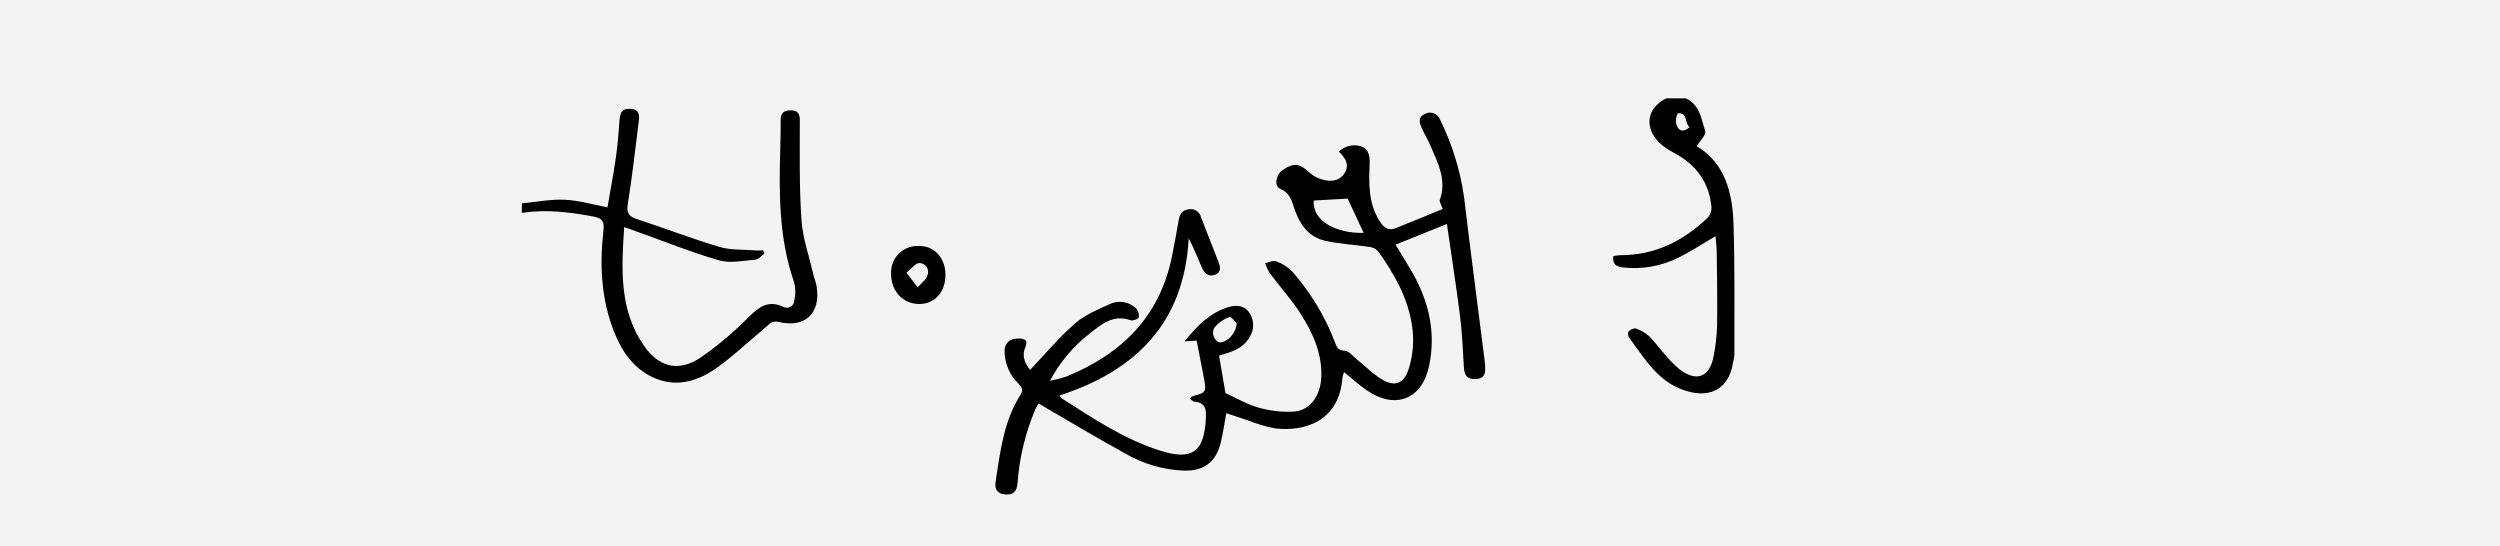
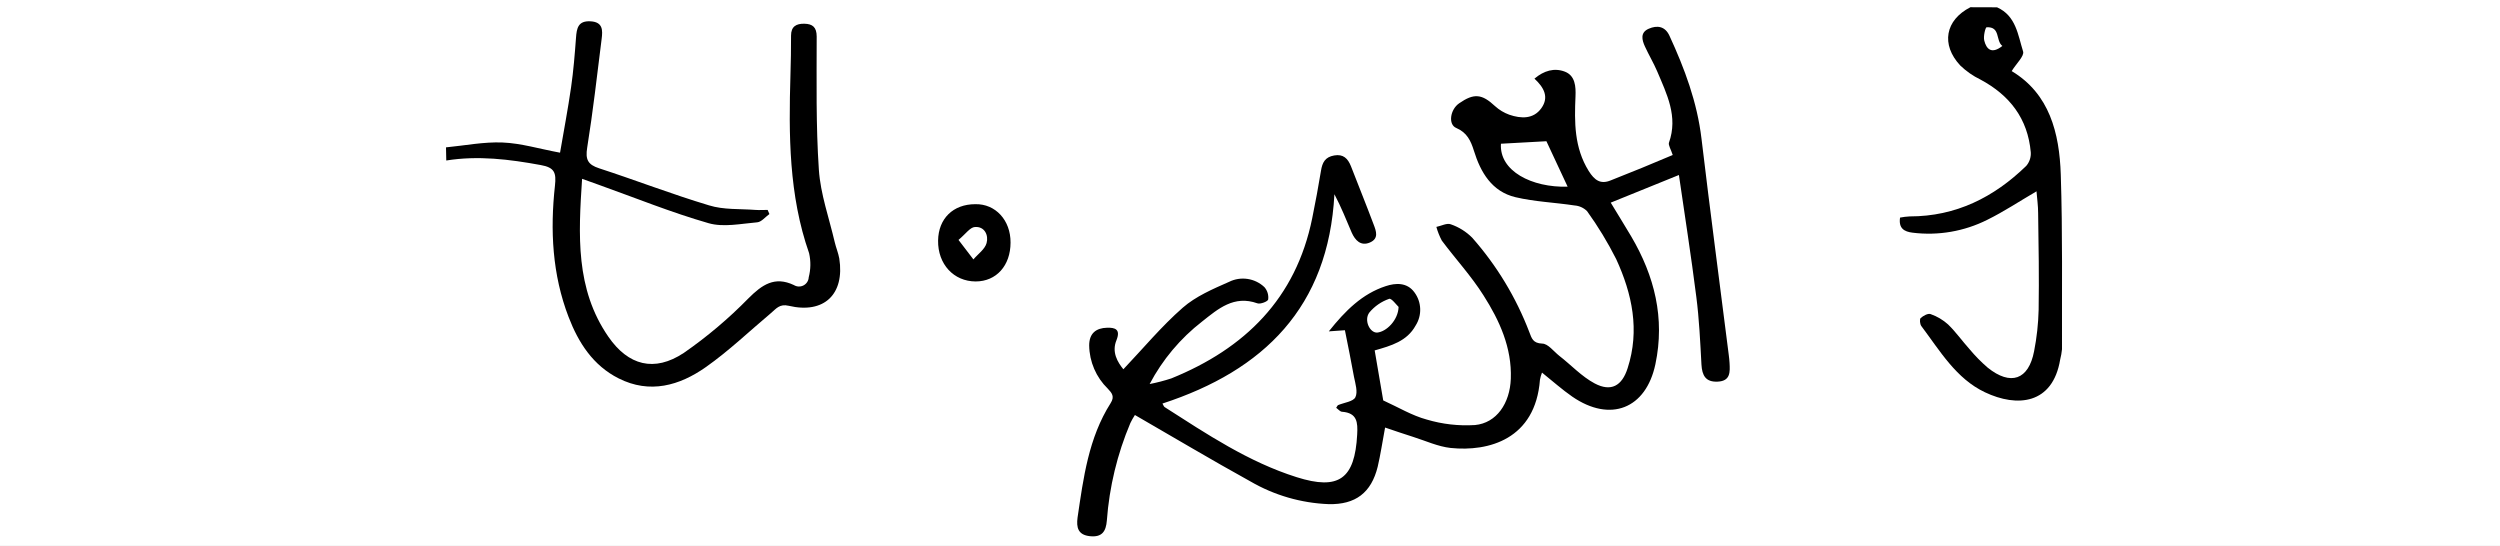
<svg xmlns="http://www.w3.org/2000/svg" id="Layer_1" data-name="Layer 1" viewBox="0 0 550 120">
  <defs>
-     <style>.cls-1{fill:#f4f2f2;}</style>
+     <style>.cls-1{fill:#fff;}</style>
  </defs>
  <rect class="cls-1" width="550" height="120" />
-   <path d="M114.82,44.74c3.12-.29,6.24-.93,9.34-.8s6,1,9.48,1.68c.61-3.52,1.3-7.15,1.83-10.8.39-2.7.61-5.43.81-8.15.11-1.6.34-2.85,2.41-2.73s2,1.49,1.82,2.91c-.75,6-1.43,12-2.38,17.94-.32,2,.11,2.8,2,3.41,6.06,2,12,4.28,18.13,6.12,2.41.72,5.08.55,7.64.76.67.06,1.35,0,2,0l.29.68c-.66.48-1.3,1.31-2,1.36-2.68.23-5.57.86-8,.15-6.12-1.75-12-4.16-18.06-6.31l-2.81-1c-.61,9.25-1.12,18.16,4.33,26.07,3.28,4.74,7.58,5.89,12.45,2.66a73.59,73.59,0,0,0,10.67-9c2.27-2.23,4.33-3.7,7.53-2.2a1.62,1.62,0,0,0,2.43-1.31,8.33,8.33,0,0,0,0-4c-3.35-9.59-3.37-19.49-3.07-29.44.06-2.16.1-4.32.09-6.47,0-1.54.86-2,2.21-2s2,.57,2,2.11c0,7.33-.14,14.69.36,22,.27,4,1.69,8,2.61,11.94.21.91.59,1.79.73,2.7.93,5.91-2.51,9.2-8.35,7.81-1.5-.36-2.08.5-2.92,1.21-3.57,3-7,6.24-10.75,8.92-4.35,3.06-9.26,4.46-14.41,1.86-4.19-2.12-6.62-5.88-8.25-10.13-2.7-7-3.07-14.32-2.25-21.68.24-2.13,0-3-2.35-3.41-5.18-.95-10.34-1.59-15.59-.76Z" />
-   <path d="M370.85,21.63c3.14,1.39,3.45,4.58,4.3,7.29.23.73-1.1,2-1.88,3.23,6.24,3.76,7.87,10.22,8.1,17.07.31,9.61.17,19.23.2,28.85a11.32,11.32,0,0,1-.3,1.69c-1.23,7.42-7.11,7.94-12.42,5.41-4.76-2.27-7.43-6.85-10.47-10.93-.23-.32-.31-1.14-.1-1.32.42-.38,1.2-.81,1.63-.65a8.56,8.56,0,0,1,2.9,1.71c1.28,1.25,2.32,2.74,3.52,4.07a27.36,27.36,0,0,0,3,3.06c3.79,3,6.76,2,7.66-2.71a40.36,40.36,0,0,0,.77-6.84c.08-5.32,0-10.64-.08-16,0-1.2-.18-2.39-.27-3.6-2.82,1.65-5.39,3.35-8.13,4.7A21.55,21.55,0,0,1,357,58.83c-1.38-.17-2.33-.71-2.07-2.5a14.54,14.54,0,0,1,1.6-.19c7.62,0,13.88-3.15,19.23-8.33a3.09,3.09,0,0,0,.76-2.23c-.49-5.56-3.47-9.42-8.31-12a13,13,0,0,1-3.31-2.32c-3.25-3.46-2.5-7.53,1.66-9.62Zm.87,6.37c-1.16-.87-.27-3.21-2.6-3.08a3.45,3.45,0,0,0-.38,2.21C369.1,28.51,369.94,29.42,371.72,28Z" />
-   <path d="M226.63,81.37c3.26-3.43,6.28-7.07,9.8-10.15,2.15-1.89,5-3.1,7.65-4.28a5.17,5.17,0,0,1,5.83.88,2.55,2.55,0,0,1,.63,2c-.07.34-1.3.82-1.79.64-3.85-1.39-6.47.91-9.11,3A31.81,31.81,0,0,0,231,83.78a32.16,32.16,0,0,0,3.58-.93c12.14-4.93,20.56-13.17,23.26-26.45.52-2.6,1-5.21,1.45-7.84.21-1.35.67-2.29,2.17-2.51a2.33,2.33,0,0,1,2.77,1.78c1.25,3.21,2.54,6.41,3.77,9.63.41,1.08.88,2.31-.62,2.95s-2.43-.34-3-1.62c-.9-2.08-1.72-4.19-2.87-6.34-1,18.63-11.64,29.09-28.38,34.55.14.24.21.48.37.58,6.95,4.46,13.82,9.06,21.79,11.58,7,2.2,9.6.27,10-7,.11-2,0-3.55-2.48-3.78-.35,0-.66-.43-1-.66.16-.23.22-.4.32-.45,1-.42,2.49-.56,2.85-1.29s0-2.23-.23-3.36c-.45-2.53-1-5.06-1.49-7.7l-2.66.19c2.76-3.45,5.53-6.2,9.4-7.47,1.63-.54,3.52-.64,4.74,1a4.83,4.83,0,0,1,.19,5.49c-1.42,2.58-4,3.32-6.74,4.1.5,2.92,1,5.78,1.41,8.25,2.53,1.14,4.76,2.5,7.18,3.16a23,23,0,0,0,8,.9c3.56-.34,5.76-3.57,5.91-7.64.19-5.12-1.85-9.6-4.47-13.75-2-3.2-4.61-6-6.88-9.06a10.67,10.67,0,0,1-1-2.19c.8-.16,1.74-.68,2.38-.42a9.16,9.16,0,0,1,3.53,2.21,51,51,0,0,1,9.43,15.6c.39,1,.59,1.82,2.11,1.87,1,0,1.9,1.29,2.83,2,1.94,1.54,3.7,3.43,5.86,4.56,2.69,1.42,4.48.41,5.42-2.52,2-6.27.76-12.27-1.89-18a58.19,58.19,0,0,0-4.8-7.9,3.22,3.22,0,0,0-2.07-1c-3.24-.49-6.57-.61-9.74-1.37-3.88-.93-5.73-4.07-6.85-7.66-.51-1.63-1.13-3-2.9-3.74-1.38-.56-1-3,.47-4.07,2.46-1.71,3.71-1.57,5.92.46a7,7,0,0,0,2.36,1.42c1.93.66,4,.73,5.29-1.08s.43-3.42-1.14-4.88a4.84,4.84,0,0,1,5-1.15c1.74.67,1.83,2.47,1.76,4.07-.18,4.28-.22,8.46,2.18,12.32,1,1.55,2,2.22,3.64,1.55,3.44-1.37,6.86-2.8,10.26-4.19-.32-1-.78-1.62-.63-2,1.54-4.31-.36-8-2-11.79-.59-1.39-1.37-2.69-2-4.06-.51-1.1-.82-2.33.6-3a2.35,2.35,0,0,1,3.44,1.16,56.4,56.4,0,0,1,5.28,17c1.42,11.91,3,23.8,4.5,35.71.06.42.11.85.13,1.28.09,1.5.17,3-2,3.1s-2.57-1-2.67-2.81c-.21-3.73-.38-7.48-.85-11.18-.86-6.76-1.92-13.5-2.87-20.12l-11.3,4.56c1.1,1.81,2.26,3.68,3.38,5.58,3.85,6.54,5.6,13.51,4,21.09-1.55,7.37-7.45,9.68-13.72,5.36-1.69-1.16-3.22-2.54-5-4a7.73,7.73,0,0,0-.33,1.18c-.74,9.82-8.46,11.91-14.75,11.22a33.93,33.93,0,0,1-6.15-1.81c-1.53-.49-3.06-1-4.67-1.55-.44,2.4-.72,4.46-1.22,6.47-1.05,4.28-3.66,6.27-8.1,6.17a27.88,27.88,0,0,1-12.91-3.77c-6.34-3.49-12.56-7.2-19.06-11a10.58,10.58,0,0,0-.74,1.32,50.69,50.69,0,0,0-3.88,16.07c-.14,1.85-.82,2.82-2.8,2.61s-2.28-1.45-2-3.06c1-6.55,1.81-13.15,5.46-18.9.69-1.09.23-1.66-.46-2.39A10.13,10.13,0,0,1,221,77.39c0-2,1.13-2.88,3-2.92,1.32,0,2.28.26,1.55,2C224.66,78.57,225.71,80.24,226.63,81.37ZM300,51.23c-1.24-2.66-2.41-5.16-3.51-7.53l-7.47.41C288.66,48.64,294.07,51.4,300,51.23ZM272.06,71.08c-.32-.29-1.2-1.47-1.57-1.33A7.46,7.46,0,0,0,267.24,72c-.94,1.26.06,3.37,1.28,3.32C270.06,75.22,272,73.27,272.06,71.08Z" />
-   <path d="M208,60.46c0,3.81-2.35,6.41-5.75,6.42-3.63,0-6.27-2.86-6.21-6.76a5.8,5.8,0,0,1,6.14-6C205.55,54.05,208,56.77,208,60.46ZM199.42,60l2.46,3.22c.76-.89,1.9-1.68,2.18-2.7a1.94,1.94,0,0,0-1.93-2.65C201.32,58,200.59,59.05,199.42,60Z" />
+   <g id="_4" data-name="4">
+     <path d="M98.12,32.42c4.15-.4,8.32-1.24,12.44-1.07s8,1.38,12.65,2.24c.8-4.69,1.73-9.53,2.43-14.4.52-3.6.81-7.23,1.08-10.86.15-2.13.46-3.8,3.21-3.64s2.67,2,2.43,3.88c-1,8-1.91,16-3.18,23.92-.42,2.62.15,3.73,2.64,4.54,8.08,2.63,16,5.7,24.17,8.15,3.21,1,6.77.74,10.18,1,.9.07,1.81,0,2.71,0l.39.91c-.89.63-1.74,1.74-2.68,1.82-3.57.3-7.42,1.14-10.71.19-8.15-2.34-16.06-5.55-24.06-8.41l-3.76-1.35c-.81,12.34-1.49,24.21,5.78,34.74,4.37,6.33,10.1,7.86,16.6,3.56a98.14,98.14,0,0,0,14.21-12c3-3,5.77-4.93,10-2.93A2.14,2.14,0,0,0,177.92,61,11.19,11.19,0,0,0,178,55.7c-4.47-12.78-4.49-26-4.1-39.24.09-2.87.14-5.75.13-8.63,0-2,1.14-2.65,2.94-2.61s2.69.76,2.7,2.8c0,9.78-.18,19.58.48,29.32.36,5.36,2.26,10.63,3.49,15.93.28,1.2.78,2.37,1,3.59,1.24,7.87-3.35,12.26-11.13,10.41-2-.48-2.77.66-3.89,1.6-4.76,4-9.27,8.33-14.33,11.89-5.8,4.08-12.34,5.95-19.2,2.48-5.6-2.82-8.83-7.83-11-13.5-3.59-9.34-4.08-19.08-3-28.89.31-2.84-.07-4-3.13-4.54-6.91-1.27-13.78-2.12-20.78-1Z" transform="translate(0 0)" />
+     <path d="M439.35,1.61c4.18,1.86,4.6,6.11,5.73,9.71.31,1-1.47,2.63-2.51,4.32,8.33,5,10.5,13.62,10.8,22.75.42,12.8.23,25.63.27,38.44a15.1,15.1,0,0,1-.4,2.26c-1.64,9.9-9.47,10.58-16.55,7.21-6.35-3-9.91-9.13-14-14.57-.31-.42-.41-1.51-.14-1.76.57-.51,1.61-1.08,2.18-.87a11.24,11.24,0,0,1,3.86,2.29c1.71,1.66,3.1,3.64,4.7,5.42a35.22,35.22,0,0,0,4,4.07c5.06,4.06,9,2.69,10.21-3.6a53.85,53.85,0,0,0,1-9.11c.11-7.09,0-14.19-.11-21.28,0-1.6-.23-3.19-.36-4.8-3.76,2.2-7.18,4.47-10.83,6.27a28.72,28.72,0,0,1-16.43,2.83c-1.84-.22-3.11-.95-2.76-3.32a15.25,15.25,0,0,1,2.14-.26c10.15,0,18.49-4.19,25.62-11.11a4.16,4.16,0,0,0,1-3c-.65-7.4-4.63-12.55-11.08-16a17.17,17.17,0,0,1-4.42-3.08c-4.32-4.62-3.32-10,2.22-12.83Zm1.17,8.5C439,8.94,440.15,5.83,437.05,6c-.25,0-.76,2-.51,2.94C437,10.78,438.13,12,440.52,10.11Z" transform="translate(0 0)" />
+     <path d="M247.14,81.24c4.34-4.57,8.37-9.43,13.06-13.54,2.87-2.51,6.63-4.12,10.19-5.69a6.87,6.87,0,0,1,7.78,1.16,3.45,3.45,0,0,1,.83,2.72c-.09.44-1.73,1.08-2.38.84-5.13-1.84-8.63,1.21-12.15,4a42.42,42.42,0,0,0-11.55,13.76,39.8,39.8,0,0,0,4.77-1.24c16.19-6.57,27.41-17.56,31-35.25.7-3.47,1.37-7,1.93-10.45.29-1.8.9-3,2.9-3.35s3,.65,3.69,2.37c1.66,4.29,3.39,8.54,5,12.84.55,1.44,1.17,3.08-.83,3.94s-3.24-.47-4-2.17c-1.19-2.77-2.29-5.58-3.81-8.45-1.31,24.83-15.52,38.77-37.83,46.05.19.31.28.64.48.78,9.27,5.93,18.43,12.07,29.05,15.42,9.3,2.94,12.79.37,13.31-9.39.15-2.68,0-4.74-3.3-5-.46,0-.88-.57-1.32-.87.22-.32.29-.54.43-.6,1.32-.56,3.31-.76,3.79-1.72.58-1.16,0-3-.3-4.48-.6-3.38-1.3-6.74-2-10.27l-3.54.25c3.66-4.59,7.36-8.26,12.52-9.95,2.17-.72,4.69-.86,6.31,1.36a6.44,6.44,0,0,1,.26,7.32c-1.89,3.43-5.34,4.42-9,5.46.66,3.89,1.32,7.71,1.88,11,3.36,1.53,6.34,3.34,9.57,4.21a30.49,30.49,0,0,0,10.62,1.21c4.75-.45,7.68-4.77,7.88-10.19.25-6.82-2.48-12.79-6-18.32-2.68-4.26-6.14-8-9.18-12.07A15,15,0,0,1,316,49.92c1.08-.22,2.33-.91,3.18-.57a12.28,12.28,0,0,1,4.71,2.95,68.07,68.07,0,0,1,12.57,20.79c.51,1.33.78,2.42,2.81,2.5,1.29,0,2.53,1.71,3.77,2.69,2.59,2,4.93,4.56,7.8,6.08,3.59,1.89,6,.55,7.24-3.36,2.7-8.36,1-16.35-2.52-24a78.54,78.54,0,0,0-6.4-10.54,4.33,4.33,0,0,0-2.77-1.26c-4.32-.66-8.74-.81-13-1.82-5.17-1.24-7.65-5.43-9.13-10.22-.68-2.18-1.52-4-3.87-5-1.84-.75-1.37-4.06.62-5.43,3.28-2.27,5-2.08,7.9.62a9.35,9.35,0,0,0,3.14,1.89c2.58.88,5.31,1,7.05-1.44s.57-4.56-1.52-6.5c2.09-1.77,4.38-2.42,6.68-1.54s2.44,3.29,2.35,5.43c-.25,5.7-.29,11.27,2.9,16.42,1.29,2.06,2.62,3,4.86,2.07C359,37.87,363.52,36,368,34.1c-.42-1.31-1-2.15-.83-2.71,2.05-5.75-.48-10.7-2.6-15.72-.79-1.84-1.83-3.58-2.67-5.41-.68-1.47-1.09-3.1.8-3.93s3.62-.56,4.58,1.53c3.34,7.24,6.1,14.63,7.05,22.66,1.89,15.87,4,31.73,6,47.59.07.57.14,1.14.17,1.72.11,2,.23,4-2.61,4.13-2.66.13-3.43-1.37-3.57-3.75-.27-5-.5-10-1.13-14.9-1.14-9-2.55-18-3.83-26.81l-15,6.08c1.46,2.41,3,4.9,4.5,7.42,5.14,8.73,7.46,18,5.33,28.11-2.07,9.83-9.92,12.91-18.29,7.15-2.24-1.55-4.29-3.39-6.66-5.29a8.75,8.75,0,0,0-.45,1.58c-1,13.08-11.28,15.87-19.66,15-2.78-.31-5.47-1.56-8.19-2.42-2.05-.64-4.08-1.35-6.22-2.07-.6,3.21-1,5.95-1.63,8.63-1.41,5.71-4.88,8.36-10.8,8.22a37.08,37.08,0,0,1-17.2-5c-8.45-4.67-16.75-9.61-25.41-14.61a15.24,15.24,0,0,0-1,1.77,67.72,67.72,0,0,0-5.17,21.42c-.19,2.46-1.09,3.75-3.73,3.47s-3-1.93-2.72-4.08c1.29-8.73,2.41-17.52,7.28-25.19.92-1.45.3-2.21-.62-3.18a13.52,13.52,0,0,1-4.1-9.52c0-2.66,1.51-3.83,3.95-3.89,1.76-.05,3,.35,2.06,2.73C244.51,77.5,245.91,79.72,247.14,81.24Zm97.74-40.17-4.67-10-10,.55C329.81,37.62,337,41.3,344.88,41.07ZM307.69,67.52c-.43-.39-1.6-2-2.09-1.77a9.85,9.85,0,0,0-4.34,3c-1.25,1.67.08,4.48,1.7,4.42C305,73,307.6,70.44,307.69,67.52Z" transform="translate(0 0)" />
+     <path d="M222.32,53.36c0,5.09-3.14,8.55-7.66,8.56-4.84,0-8.36-3.81-8.28-9,.07-4.82,3.29-8,8.19-8C219,44.82,222.35,48.45,222.32,53.36Zm-11.45-.58,3.28,4.29c1-1.19,2.53-2.23,2.9-3.6.47-1.69-.41-3.69-2.57-3.53C213.41,50,212.43,51.49,210.87,52.78Z" transform="translate(0 0)" />
+   </g>
</svg>
